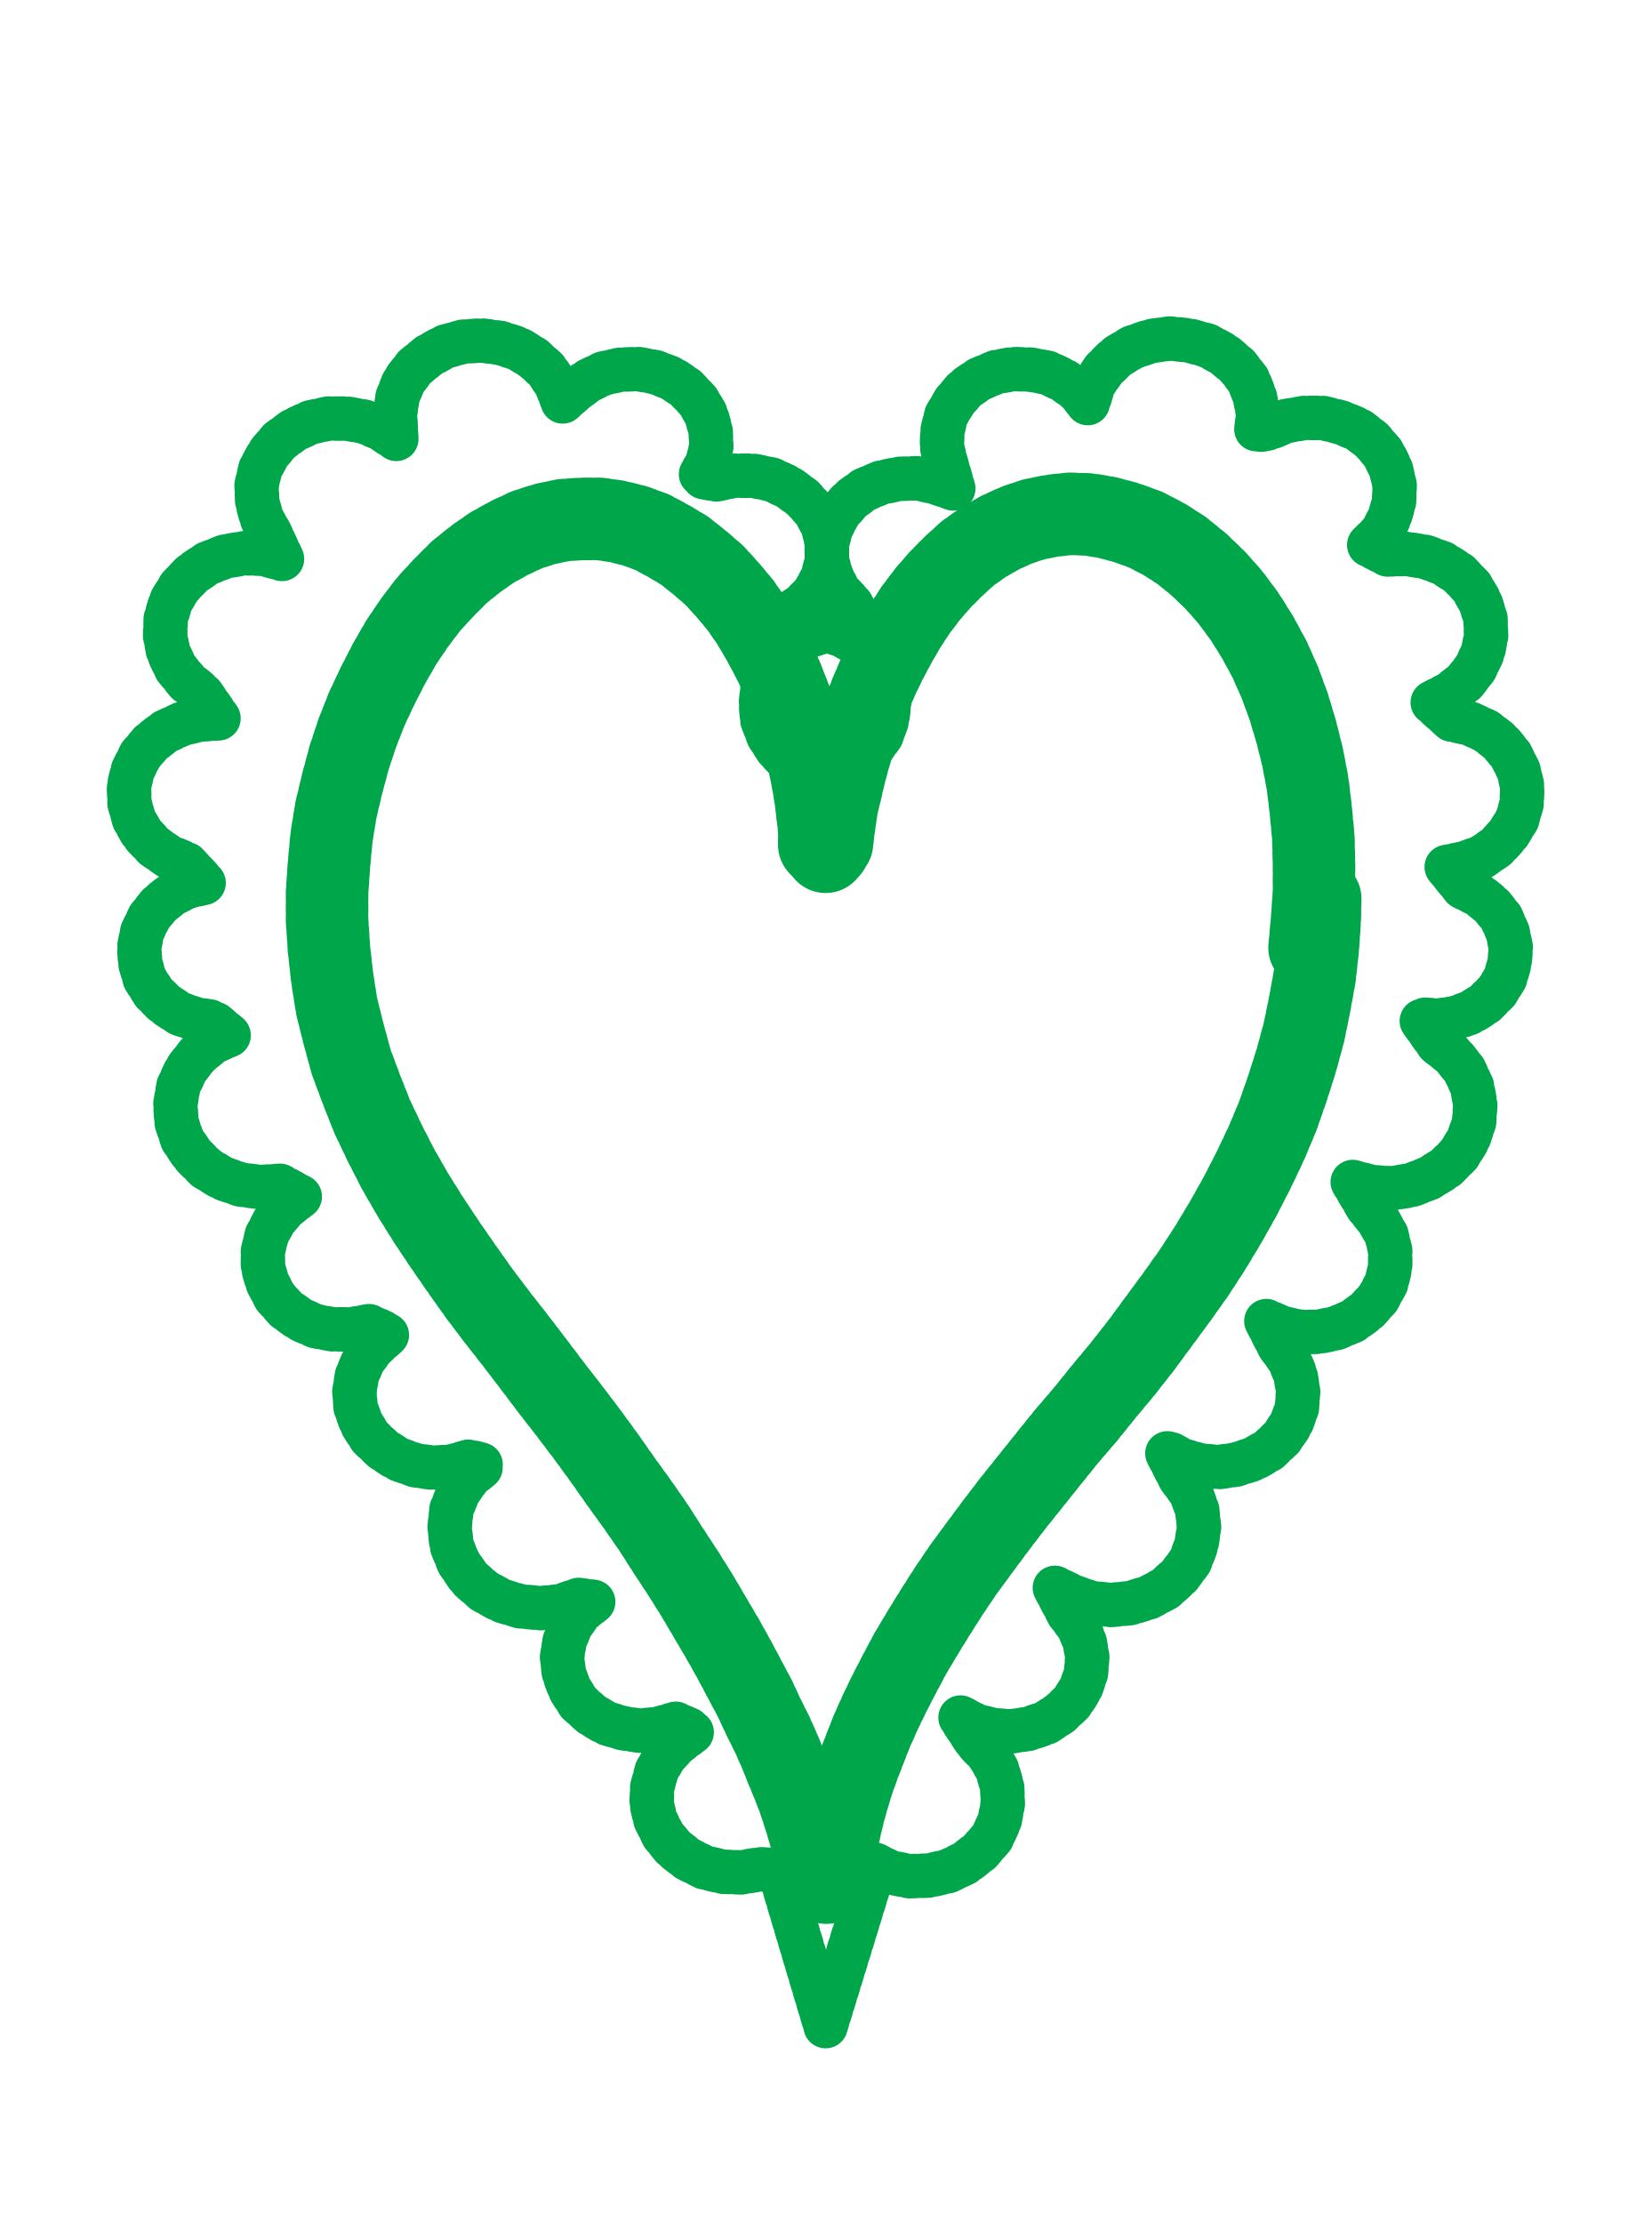
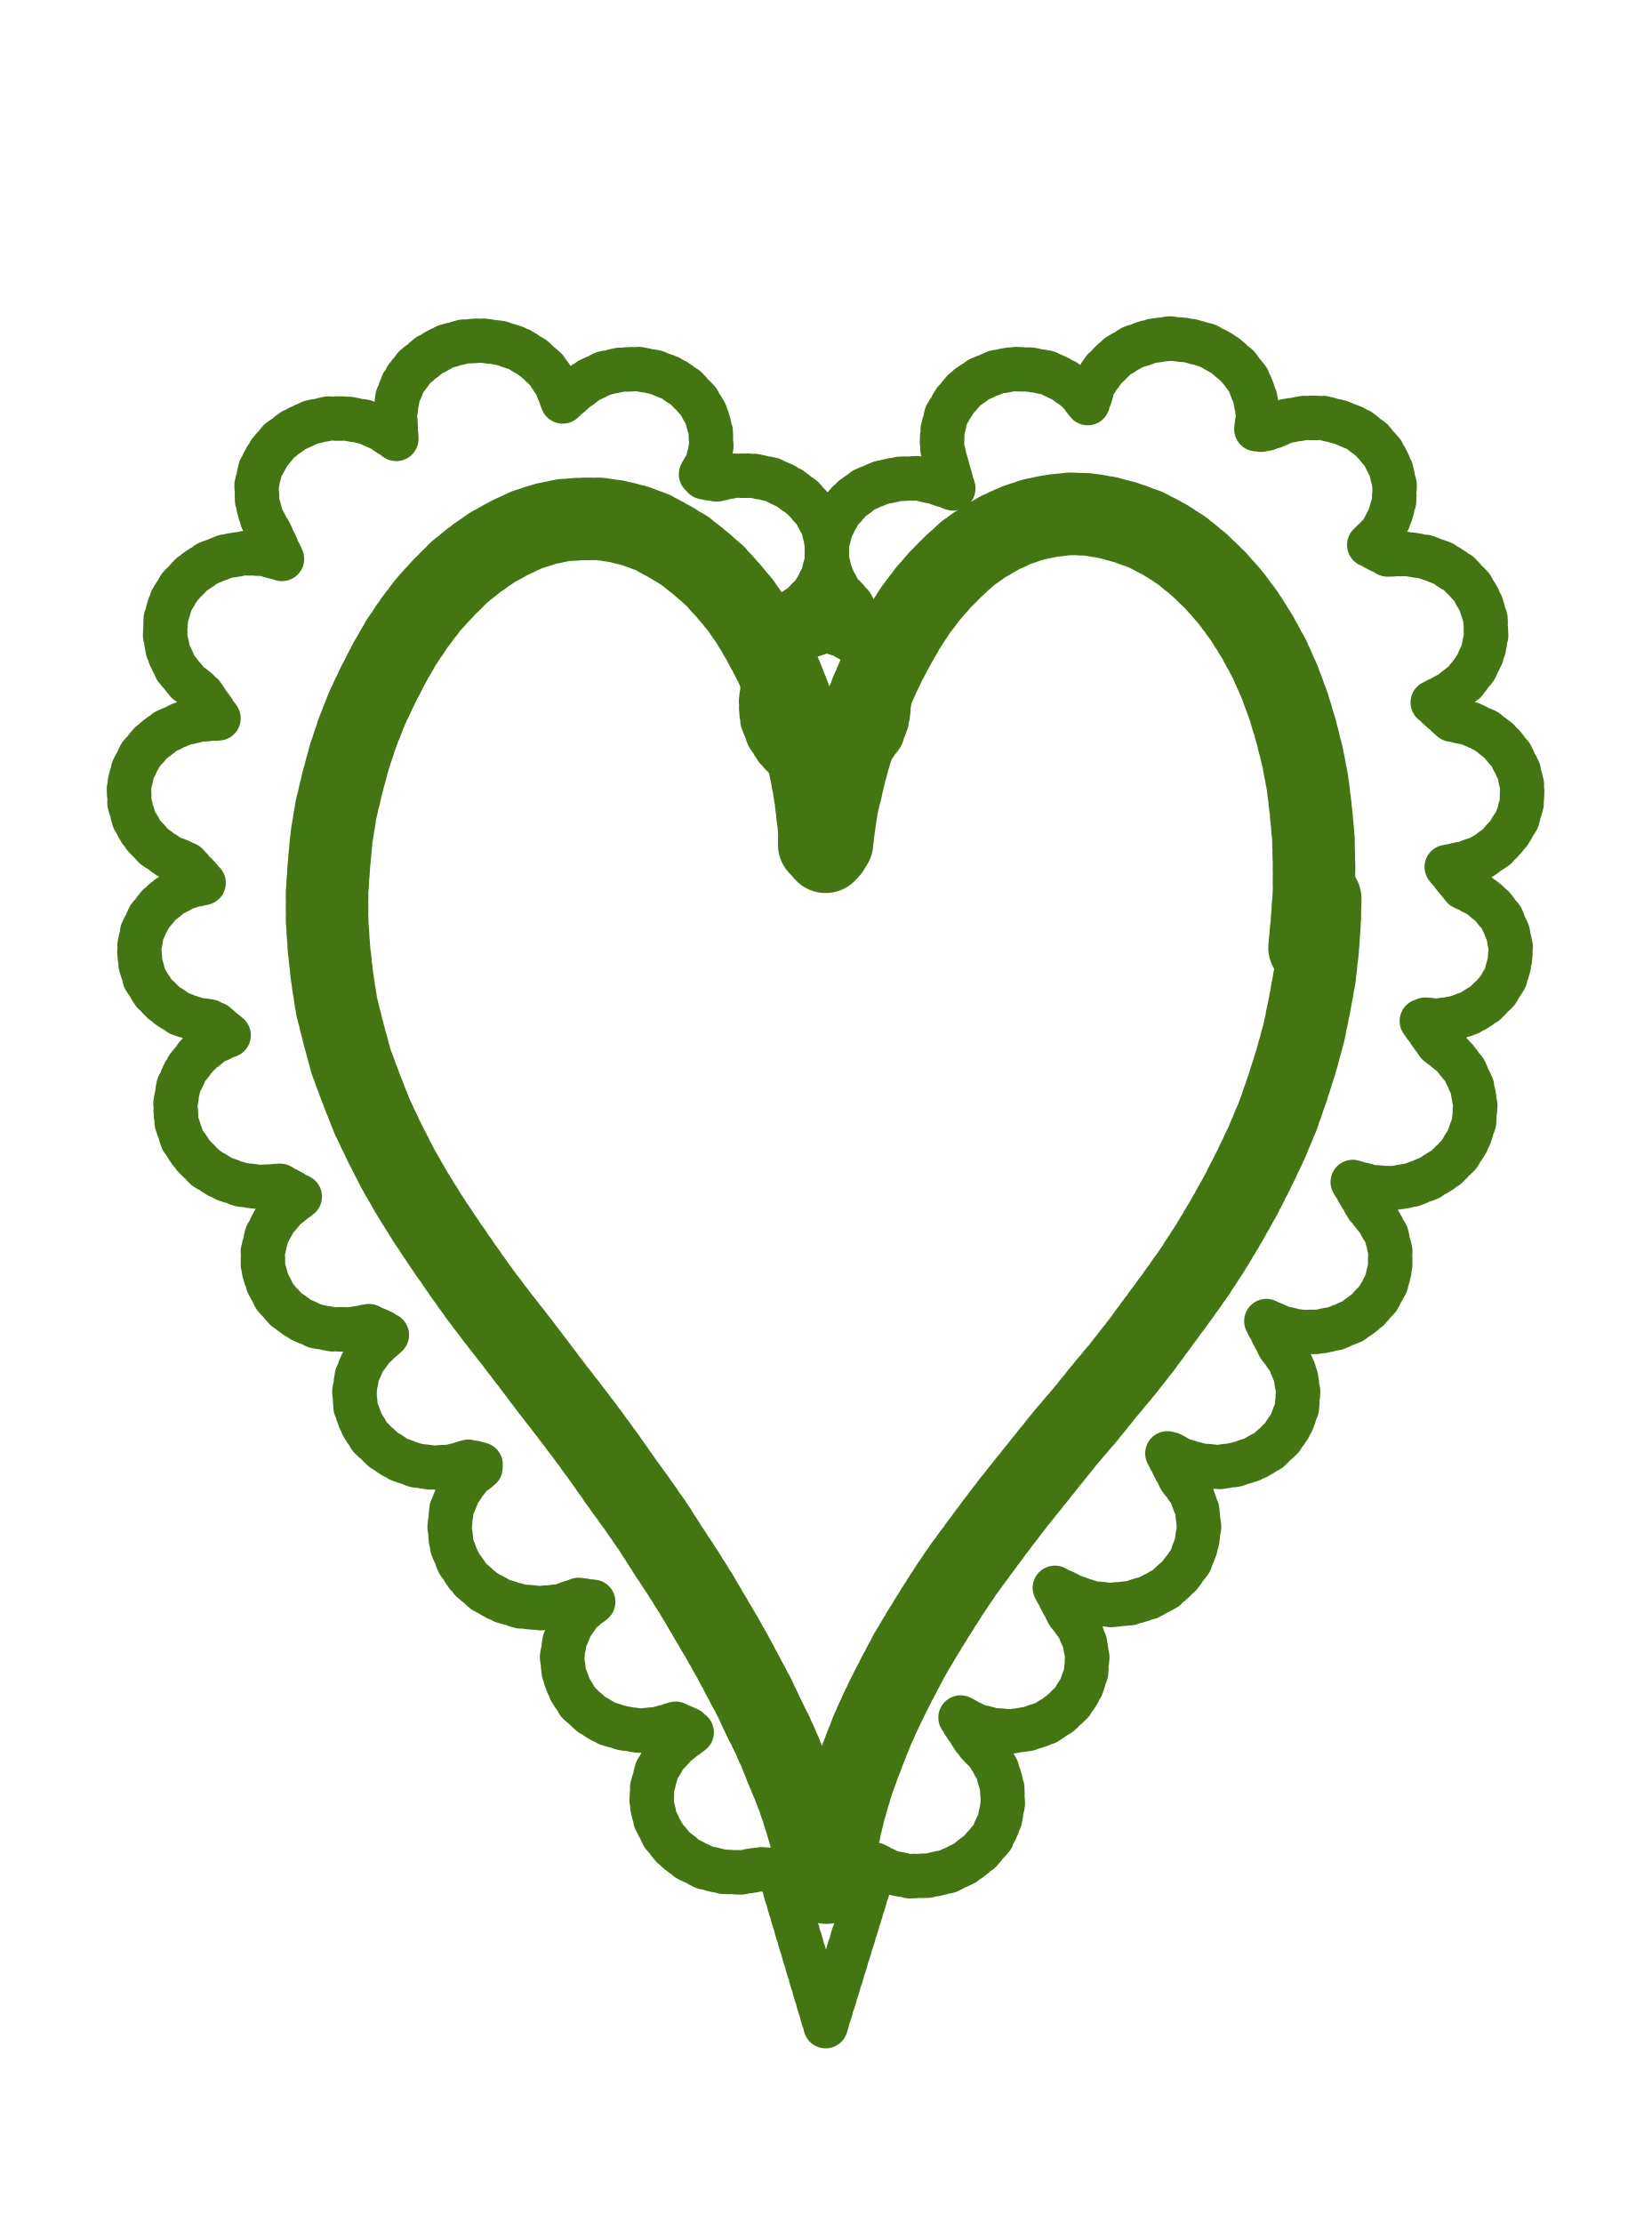
<svg xmlns="http://www.w3.org/2000/svg" width="260" height="350" viewBox="0 0 260 350">
  <style>.s{fill:none;stroke-linecap:round;stroke-linejoin:round;stroke-dasharray:1 1.02;stroke-dashoffset:1.01;animation:d linear forwards}@keyframes d{to{stroke-dashoffset:0}}.f{opacity:0;transform-box:fill-box;transform-origin:center;animation:p .24s cubic-bezier(.34,1.56,.64,1) forwards}@keyframes p{from{opacity:0;transform:scale(.2)}to{opacity:1;transform:scale(1)}}@media (prefers-reduced-motion:reduce){.s{animation:none;stroke-dashoffset:0}.f{animation:none;opacity:1}}</style>
-   <path class="s" pathLength="1" style="animation-duration:0.25s;animation-delay:0.00s" d="M207.9,140.5 L207.8,144.9 L207.5,149.3 L207.0,153.8 L206.2,158.2 L205.3,162.6 L204.1,167.0 L202.7,171.4 L201.2,175.7 L199.4,180.0 L197.4,184.2 L195.3,188.3 L193.0,192.4 L190.6,196.4 L188.0,200.4 L185.3,204.2 L182.5,208.0 L179.7,211.8 L176.8,215.5 L173.8,219.1 L170.9,222.7 L167.9,226.2 L165.0,229.8 L162.2,233.3 L159.4,236.8 L156.8,240.2 L154.2,243.7 L151.7,247.1 L149.4,250.5 L147.3,253.8 L145.2,257.2 L143.3,260.4 L141.6,263.6 L140.0,266.7 L138.6,269.6 L137.3,272.5 L136.2,275.3 L135.2,277.9 L134.3,280.4 L133.6,282.7 L133.0,284.8 L132.5,286.8 L132.1,288.6 L131.7,290.2 L131.5,291.6 L131.3,292.8 L131.2,293.7 L131.2,294.5 L131.2,295.0 L131.1,295.3 L130.0,296.5 L128.8,295.3 L128.8,295.0 L128.8,294.5 L128.6,293.7 L128.5,292.8 L128.2,291.6 L127.9,290.3 L127.5,288.7 L127.0,287.0 L126.4,285.1 L125.7,283.0 L124.8,280.7 L123.8,278.3 L122.8,275.8 L121.6,273.1 L120.2,270.3 L118.8,267.3 L117.2,264.3 L115.5,261.1 L113.7,257.9 L111.7,254.5 L109.7,251.1 L107.5,247.6 L105.2,244.1 L102.9,240.5 L100.4,236.9 L97.8,233.3 L95.2,229.6 L92.5,225.9 L89.7,222.2 L86.9,218.6 L84.1,214.9 L81.2,211.1 L78.3,207.4 L75.5,203.7 L72.8,199.9 L70.1,196.0 L67.5,192.1 L65.0,188.1 L62.7,184.1 L60.6,180.0 L58.6,175.8 L56.9,171.5 L55.3,167.2 L54.1,162.8 L53.0,158.4 L52.3,153.9 L51.8,149.4 L51.5,144.9 L51.5,140.5 L51.8,136.1 L52.2,131.8 L52.9,127.5 L53.9,123.3 L55.0,119.2 L56.3,115.3 L57.8,111.5 L59.5,107.9 L61.3,104.4 L63.2,101.1 L65.3,98.0 L67.5,95.1 L69.9,92.5 L72.3,90.1 L74.9,88.0 L77.5,86.2 L80.2,84.7 L83.0,83.4 L85.8,82.5 L88.7,81.9 L91.5,81.7 L94.4,81.7 L97.2,82.1 L100.0,82.8 L102.7,83.8 L105.3,85.2 L107.8,86.7 L110.2,88.6 L112.5,90.6 L114.6,92.9 L116.6,95.3 L118.4,97.9 L120.0,100.6 L121.5,103.4 L122.9,106.2 L124.0,109.0 L125.1,111.8 L125.9,114.5 L126.7,117.2 L127.3,119.7 L127.8,122.1 L128.2,124.3 L128.5,126.3 L128.7,128.1 L128.9,129.6 L129.0,130.9 L129.0,131.9 L129.0,132.6 L129.0,133.0 L130.0,134.1 L131.0,133.0 L131.0,132.6 L131.1,131.9 L131.2,130.9 L131.4,129.6 L131.6,128.1 L131.9,126.4 L132.4,124.4 L132.9,122.2 L133.5,119.9 L134.2,117.5 L135.0,114.9 L136.0,112.2 L137.0,109.5 L138.2,106.7 L139.5,104.0 L141.0,101.2 L142.5,98.6 L144.2,96.0 L146.1,93.5 L148.1,91.2 L150.2,89.1 L152.4,87.1 L154.8,85.4 L157.4,83.9 L160.0,82.7 L162.7,81.8 L165.6,81.2 L168.5,80.9 L171.5,81.0 L174.4,81.5 L177.4,82.3 L180.4,83.4 L183.3,84.9 L186.1,86.7 L188.8,88.9 L191.3,91.3 L193.7,94.0 L196.0,97.1 L198.0,100.3 L199.9,103.8 L201.5,107.4 L202.9,111.2 L204.1,115.2 L205.1,119.2 L205.9,123.4 L206.4,127.6 L206.8,131.9 L206.9,136.2 L206.9,140.5 L206.6,144.8 L206.2,149.2" stroke="#00A74A" stroke-width="13" />
-   <path class="s" pathLength="1" style="animation-duration:0.45s;animation-delay:0.23s" d="M129.9,122.6 L127.1,121.7 L124.6,120.2 L122.5,118.2 L121.0,115.9 L120.0,113.3 L119.8,110.7 L120.1,108.0 L121.2,105.5 L122.8,103.3 L124.9,101.4 L127.5,100.1 L130.3,99.2 L133.2,99.0 L136.3,99.3 L134.0,95.1 L132.1,93.1 L130.9,90.7 L130.2,88.2 L130.2,85.6 L130.9,83.1 L132.1,80.8 L133.9,78.7 L136.1,77.1 L138.7,76.0 L141.5,75.4 L144.4,75.3 L147.2,75.9 L150.1,76.9 L148.9,72.7 L148.3,70.3 L148.4,67.8 L149.0,65.4 L150.3,63.2 L152.0,61.2 L154.2,59.7 L156.8,58.6 L159.5,58.1 L162.3,58.2 L165.0,58.7 L167.5,59.9 L169.7,61.5 L171.3,63.5 L172.2,60.5 L173.8,58.2 L175.8,56.2 L178.3,54.7 L181.2,53.7 L184.2,53.3 L187.2,53.6 L190.1,54.4 L192.7,55.8 L194.9,57.7 L196.6,59.9 L197.6,62.5 L198.1,65.2 L197.8,67.8 L199.9,67.4 L202.5,66.3 L205.4,65.8 L208.3,65.8 L211.1,66.5 L213.8,67.6 L216.0,69.3 L217.8,71.4 L219.0,73.8 L219.6,76.4 L219.5,79.0 L218.8,81.5 L217.5,83.9 L215.6,85.8 L218.5,87.3 L221.5,87.2 L224.5,87.7 L227.2,88.7 L229.7,90.3 L231.7,92.4 L233.1,94.8 L233.9,97.4 L234.0,100.1 L233.5,102.7 L232.3,105.2 L230.6,107.4 L228.3,109.2 L225.6,110.6 L228.6,113.3 L231.4,113.9 L234.0,115.1 L236.2,116.8 L237.9,118.9 L239.1,121.3 L239.7,123.8 L239.6,126.5 L238.9,129.0 L237.5,131.3 L235.7,133.3 L233.4,134.9 L230.7,135.9 L227.8,136.5 L230.4,139.7 L232.8,140.9 L234.8,142.5 L236.4,144.5 L237.4,146.8 L237.9,149.2 L237.7,151.6 L237.0,154.0 L235.7,156.1 L233.8,158.0 L231.6,159.4 L229.1,160.3 L226.4,160.7 L223.7,160.5 L226.4,164.3 L228.8,166.2 L230.6,168.5 L231.8,171.1 L232.3,173.9 L232.1,176.7 L231.2,179.4 L229.7,181.8 L227.6,183.9 L225.0,185.5 L222.2,186.6 L219.1,187.1 L216.0,186.9 L213.0,186.1 L215.3,190.0 L217.0,192.1 L218.3,194.4 L218.9,196.9 L218.9,199.5 L218.3,202.0 L217.0,204.4 L215.2,206.4 L213.0,208.0 L210.4,209.1 L207.6,209.7 L204.7,209.7 L201.9,209.1 L199.4,208.0 L201.4,211.9 L203.0,214.1 L204.0,216.5 L204.4,219.1 L204.2,221.7 L203.3,224.2 L201.8,226.4 L199.8,228.3 L197.4,229.7 L194.6,230.6 L191.8,231.0 L188.9,230.7 L186.1,229.9 L183.7,228.6 L185.8,232.7 L187.5,235.0 L188.5,237.7 L188.8,240.4 L188.4,243.2 L187.4,245.8 L185.7,248.1 L183.5,250.1 L180.9,251.5 L178.0,252.4 L174.9,252.7 L171.9,252.4 L169.0,251.4 L166.1,250.0 L168.2,254.0 L169.8,256.1 L170.8,258.5 L171.2,260.9 L171.0,263.4 L170.2,265.8 L168.8,268.0 L166.9,269.8 L164.6,271.3 L161.9,272.2 L159.2,272.6 L156.4,272.4 L153.7,271.7 L151.2,270.4 L153.7,274.2 L155.6,276.2 L157.0,278.6 L157.8,281.3 L157.9,284.0 L157.4,286.7 L156.2,289.3 L154.3,291.5 L152.0,293.3 L149.3,294.6 L146.3,295.3 L143.2,295.4 L140.2,294.8 L137.8,293.6 L130.0,319.0 L122.7,294.5 L119.7,294.3 L116.7,294.8 L113.8,294.7 L110.9,294.0 L108.3,292.7 L106.1,291.0 L104.4,288.9 L103.2,286.5 L102.6,284.0 L102.7,281.4 L103.4,278.8 L104.7,276.5 L106.6,274.5 L109.1,272.6 L106.4,271.4 L103.6,272.2 L100.8,272.5 L98.1,272.1 L95.4,271.3 L93.1,269.9 L91.1,268.1 L89.7,265.9 L88.8,263.5 L88.5,260.9 L88.9,258.4 L89.9,255.9 L91.5,253.7 L93.4,252.2 L91.1,251.9 L88.2,252.9 L85.1,253.2 L81.9,252.9 L78.9,252.0 L76.2,250.5 L73.9,248.5 L72.2,246.0 L71.1,243.3 L70.8,240.4 L71.1,237.6 L72.2,234.9 L73.9,232.5 L76.1,230.7 L73.9,230.1 L71.1,230.9 L68.2,231.1 L65.4,230.7 L62.6,229.7 L60.3,228.2 L58.3,226.3 L56.9,224.1 L56.0,221.6 L55.8,219.1 L56.2,216.6 L57.2,214.2 L58.8,212.1 L61.0,210.1 L58.1,208.8 L55.3,209.3 L52.4,209.3 L49.7,208.8 L47.2,207.7 L45.0,206.1 L43.3,204.2 L42.1,201.9 L41.4,199.5 L41.4,197.0 L42.0,194.5 L43.2,192.2 L44.9,190.2 L47.2,188.4 L44.1,186.7 L40.9,186.9 L37.9,186.5 L35.0,185.5 L32.4,183.9 L30.3,181.8 L28.7,179.4 L27.8,176.7 L27.6,173.9 L28.1,171.0 L29.3,168.4 L31.1,166.1 L33.5,164.1 L36.0,163.0 L33.5,160.9 L30.9,160.5 L28.3,159.6 L26.0,158.1 L24.2,156.3 L22.8,154.1 L22.1,151.7 L21.9,149.2 L22.4,146.7 L23.5,144.4 L25.1,142.4 L27.1,140.8 L29.5,139.6 L32.1,139.0 L29.3,136.0 L26.6,134.9 L24.3,133.3 L22.4,131.3 L21.1,129.0 L20.4,126.5 L20.3,123.8 L20.9,121.3 L22.1,118.9 L23.8,116.9 L26.0,115.2 L28.6,114.0 L31.4,113.3 L34.4,113.1 L31.7,109.2 L29.5,107.4 L27.7,105.2 L26.5,102.7 L26.0,100.1 L26.1,97.4 L26.9,94.7 L28.3,92.4 L30.3,90.3 L32.7,88.7 L35.5,87.6 L38.5,87.1 L41.5,87.2 L44.4,88.0 L42.5,83.9 L41.2,81.6 L40.5,79.0 L40.4,76.4 L41.0,73.8 L42.3,71.4 L44.0,69.4 L46.3,67.7 L48.9,66.5 L51.7,65.9 L54.6,65.9 L57.4,66.4 L60.0,67.5 L62.4,69.1 L62.2,65.2 L62.6,62.5 L63.6,60.0 L65.3,57.8 L67.5,56.0 L70.0,54.6 L72.9,53.8 L75.8,53.6 L78.8,54.0 L81.6,54.9 L84.0,56.4 L86.1,58.3 L87.6,60.6 L88.6,63.2 L90.4,61.6 L92.5,60.0 L95.0,58.8 L97.7,58.2 L100.5,58.1 L103.2,58.6 L105.8,59.6 L108.0,61.1 L109.9,63.1 L111.2,65.3 L111.9,67.8 L112.0,70.3 L111.4,72.8 L110.2,75.0 L112.7,75.5 L115.6,74.9 L118.6,74.9 L121.5,75.5 L124.1,76.7 L126.4,78.4 L128.3,80.5 L129.6,82.9 L130.2,85.6 L130.2,88.3 L129.5,90.9 L128.2,93.3 L126.3,95.3 L124.0,96.8 L126.8,98.8 L129.8,99.1 L132.6,100.0 L135.1,101.4 L137.2,103.3 L138.7,105.5 L139.7,108.0 L140.0,110.7 L139.7,113.3 L138.8,115.8 L137.2,118.0 L135.1,119.8 L132.7,121.2 L129.9,122.1" stroke="#00A74A" stroke-width="7" />
+   <path class="s" pathLength="1" style="animation-duration:0.25s;animation-delay:0.00s" d="M207.9,140.5 L207.8,144.9 L207.5,149.3 L207.0,153.8 L206.2,158.2 L205.3,162.6 L204.1,167.0 L202.7,171.4 L201.2,175.7 L199.4,180.0 L197.4,184.2 L195.3,188.3 L193.0,192.4 L190.6,196.4 L188.0,200.4 L185.3,204.2 L182.5,208.0 L179.7,211.8 L176.8,215.5 L173.8,219.1 L170.9,222.7 L167.9,226.2 L165.0,229.8 L162.2,233.3 L159.4,236.8 L156.8,240.2 L154.2,243.7 L151.7,247.1 L149.4,250.5 L147.3,253.8 L145.2,257.2 L143.3,260.4 L141.6,263.6 L140.0,266.7 L138.6,269.6 L137.3,272.5 L136.2,275.3 L135.2,277.9 L134.3,280.4 L133.6,282.7 L133.0,284.8 L132.5,286.8 L132.1,288.6 L131.7,290.2 L131.5,291.6 L131.3,292.8 L131.2,293.7 L131.2,294.5 L131.2,295.0 L131.1,295.3 L130.0,296.5 L128.8,295.3 L128.8,295.0 L128.8,294.5 L128.6,293.7 L128.5,292.8 L128.2,291.6 L127.9,290.3 L127.5,288.7 L127.0,287.0 L126.4,285.1 L125.7,283.0 L124.8,280.7 L123.8,278.3 L122.8,275.8 L121.6,273.1 L120.2,270.3 L118.8,267.3 L117.2,264.3 L115.5,261.1 L113.7,257.9 L111.7,254.5 L109.7,251.1 L107.5,247.6 L105.2,244.1 L102.9,240.5 L100.4,236.9 L97.8,233.3 L95.2,229.6 L92.5,225.9 L89.7,222.2 L86.9,218.6 L84.1,214.9 L81.2,211.1 L78.3,207.4 L75.5,203.7 L72.8,199.9 L70.1,196.0 L67.5,192.1 L65.0,188.1 L62.7,184.1 L60.6,180.0 L58.6,175.8 L56.9,171.5 L55.3,167.2 L54.1,162.8 L53.0,158.4 L52.3,153.9 L51.8,149.4 L51.5,144.9 L51.5,140.5 L51.8,136.1 L52.2,131.8 L52.9,127.5 L53.9,123.3 L55.0,119.2 L56.3,115.3 L57.8,111.5 L59.5,107.9 L61.3,104.4 L63.2,101.1 L65.3,98.0 L67.5,95.1 L69.9,92.5 L72.3,90.1 L74.9,88.0 L77.5,86.2 L80.2,84.7 L83.0,83.4 L85.8,82.5 L88.7,81.9 L91.5,81.7 L94.4,81.7 L97.2,82.1 L100.0,82.8 L102.7,83.8 L105.3,85.2 L107.8,86.7 L110.2,88.6 L112.5,90.6 L114.6,92.9 L116.6,95.3 L118.4,97.9 L120.0,100.6 L121.5,103.4 L122.9,106.2 L124.0,109.0 L125.1,111.8 L125.9,114.5 L126.7,117.2 L127.3,119.7 L127.8,122.1 L128.2,124.3 L128.5,126.3 L128.7,128.1 L128.9,129.6 L129.0,130.9 L129.0,131.9 L129.0,132.6 L129.0,133.0 L130.0,134.1 L131.0,133.0 L131.0,132.6 L131.1,131.9 L131.2,130.9 L131.4,129.6 L131.6,128.1 L131.9,126.4 L132.4,124.4 L132.9,122.2 L133.5,119.9 L134.2,117.5 L135.0,114.9 L136.0,112.2 L137.0,109.5 L138.2,106.7 L139.5,104.0 L141.0,101.2 L142.5,98.6 L144.2,96.0 L146.1,93.5 L148.1,91.2 L150.2,89.1 L152.4,87.1 L154.8,85.4 L157.4,83.9 L160.0,82.7 L162.7,81.8 L165.6,81.2 L168.5,80.9 L171.5,81.0 L174.4,81.5 L177.4,82.3 L180.4,83.4 L183.3,84.9 L186.1,86.7 L188.8,88.9 L191.3,91.3 L193.7,94.0 L196.0,97.1 L198.0,100.3 L199.9,103.8 L201.5,107.4 L202.9,111.2 L204.1,115.2 L205.1,119.2 L205.9,123.4 L206.4,127.6 L206.8,131.9 L206.9,136.2 L206.9,140.5 L206.6,144.8 L206.2,149.2" stroke="#437613" stroke-width="13" />
+   <path class="s" pathLength="1" style="animation-duration:0.45s;animation-delay:0.23s" d="M129.9,122.6 L127.1,121.7 L124.6,120.2 L122.5,118.2 L121.0,115.9 L120.0,113.3 L119.8,110.7 L120.1,108.0 L121.2,105.5 L122.8,103.3 L124.9,101.4 L127.5,100.1 L130.3,99.2 L133.2,99.0 L136.3,99.3 L134.0,95.1 L132.1,93.1 L130.9,90.7 L130.2,88.2 L130.2,85.6 L130.9,83.1 L132.1,80.8 L133.9,78.7 L136.1,77.1 L138.7,76.0 L141.5,75.4 L144.4,75.3 L147.2,75.9 L150.1,76.9 L148.9,72.7 L148.3,70.3 L148.4,67.8 L149.0,65.4 L150.3,63.2 L152.0,61.2 L154.2,59.7 L156.8,58.6 L159.5,58.1 L162.3,58.2 L165.0,58.7 L167.5,59.9 L169.7,61.5 L171.3,63.5 L172.2,60.5 L173.8,58.2 L175.8,56.2 L178.3,54.7 L181.2,53.7 L184.2,53.3 L187.2,53.6 L190.1,54.4 L192.7,55.8 L194.9,57.7 L196.6,59.9 L197.6,62.5 L198.1,65.2 L197.8,67.8 L199.9,67.4 L202.5,66.3 L205.4,65.8 L208.3,65.8 L211.1,66.5 L213.8,67.6 L216.0,69.3 L217.8,71.4 L219.0,73.8 L219.6,76.4 L219.5,79.0 L218.8,81.5 L217.5,83.9 L215.6,85.8 L218.5,87.3 L221.5,87.2 L224.5,87.7 L227.2,88.7 L229.7,90.3 L231.7,92.4 L233.1,94.8 L233.9,97.4 L234.0,100.1 L233.5,102.7 L232.3,105.2 L230.6,107.4 L228.3,109.2 L225.6,110.6 L228.6,113.3 L231.4,113.9 L234.0,115.1 L236.2,116.8 L237.9,118.9 L239.1,121.3 L239.7,123.8 L239.6,126.5 L238.9,129.0 L237.5,131.3 L235.7,133.3 L233.4,134.9 L230.7,135.9 L227.8,136.5 L230.4,139.7 L232.8,140.9 L234.8,142.5 L236.4,144.5 L237.4,146.8 L237.9,149.2 L237.7,151.6 L237.0,154.0 L235.7,156.1 L233.8,158.0 L231.6,159.4 L229.1,160.3 L226.4,160.7 L223.7,160.5 L226.4,164.3 L228.8,166.2 L230.6,168.5 L231.8,171.1 L232.3,173.9 L232.1,176.7 L231.2,179.4 L229.7,181.8 L227.6,183.9 L225.0,185.5 L222.2,186.6 L219.1,187.1 L216.0,186.9 L213.0,186.1 L215.3,190.0 L217.0,192.1 L218.3,194.4 L218.9,196.9 L218.9,199.5 L218.3,202.0 L217.0,204.4 L215.2,206.4 L213.0,208.0 L210.4,209.1 L207.6,209.7 L204.7,209.7 L201.9,209.1 L199.4,208.0 L201.4,211.9 L203.0,214.1 L204.0,216.5 L204.4,219.1 L204.2,221.7 L203.3,224.2 L201.8,226.4 L199.8,228.3 L197.4,229.7 L194.6,230.6 L191.8,231.0 L188.9,230.7 L186.1,229.9 L183.7,228.6 L185.8,232.7 L187.5,235.0 L188.5,237.7 L188.8,240.4 L188.4,243.2 L187.4,245.8 L185.7,248.1 L183.5,250.1 L180.9,251.5 L178.0,252.4 L174.9,252.7 L171.9,252.4 L169.0,251.4 L166.1,250.0 L168.2,254.0 L169.8,256.1 L170.8,258.5 L171.2,260.9 L171.0,263.4 L170.2,265.8 L168.8,268.0 L166.9,269.8 L164.6,271.3 L161.9,272.2 L159.2,272.6 L156.4,272.4 L153.7,271.7 L151.2,270.4 L153.7,274.2 L155.6,276.2 L157.0,278.6 L157.8,281.3 L157.9,284.0 L157.4,286.7 L156.2,289.3 L154.3,291.5 L152.0,293.3 L149.3,294.6 L146.3,295.3 L143.2,295.4 L140.2,294.8 L137.8,293.6 L130.0,319.0 L122.7,294.5 L119.7,294.3 L116.7,294.8 L113.8,294.7 L110.9,294.0 L108.3,292.7 L106.1,291.0 L104.4,288.9 L103.2,286.5 L102.6,284.0 L102.7,281.4 L103.4,278.8 L104.7,276.5 L106.6,274.5 L109.1,272.6 L106.4,271.4 L103.6,272.2 L100.8,272.5 L98.1,272.1 L95.4,271.3 L93.1,269.9 L91.1,268.1 L89.7,265.9 L88.8,263.5 L88.5,260.9 L88.9,258.4 L89.9,255.9 L91.5,253.7 L93.4,252.2 L91.1,251.9 L88.2,252.9 L85.1,253.2 L81.9,252.9 L78.9,252.0 L76.2,250.5 L73.9,248.5 L72.2,246.0 L71.1,243.3 L70.8,240.4 L71.1,237.6 L72.2,234.9 L73.9,232.5 L76.1,230.7 L73.9,230.1 L71.1,230.9 L68.2,231.1 L65.4,230.7 L62.6,229.7 L60.3,228.2 L58.3,226.3 L56.9,224.1 L56.0,221.6 L55.8,219.1 L56.2,216.6 L57.2,214.2 L58.8,212.1 L61.0,210.1 L58.1,208.8 L55.3,209.3 L52.4,209.3 L49.7,208.8 L47.2,207.7 L45.0,206.1 L43.3,204.2 L42.1,201.9 L41.4,199.5 L41.4,197.0 L42.0,194.5 L43.2,192.2 L44.9,190.2 L47.2,188.4 L44.1,186.7 L40.9,186.9 L37.9,186.5 L35.0,185.5 L32.4,183.9 L30.3,181.8 L28.7,179.4 L27.8,176.7 L27.6,173.9 L28.1,171.0 L29.3,168.4 L31.1,166.1 L33.5,164.1 L36.0,163.0 L33.5,160.9 L30.9,160.5 L28.3,159.6 L26.0,158.1 L24.2,156.3 L22.8,154.1 L22.1,151.7 L21.9,149.2 L22.4,146.7 L23.5,144.4 L25.1,142.4 L27.1,140.8 L29.5,139.6 L32.1,139.0 L29.3,136.0 L26.6,134.9 L24.3,133.3 L22.4,131.3 L21.1,129.0 L20.4,126.5 L20.3,123.8 L20.9,121.3 L22.1,118.9 L23.8,116.9 L26.0,115.2 L28.6,114.0 L31.4,113.3 L34.4,113.1 L31.7,109.2 L29.5,107.4 L27.7,105.2 L26.5,102.7 L26.0,100.1 L26.1,97.4 L26.9,94.7 L28.3,92.4 L30.3,90.3 L32.7,88.7 L35.5,87.6 L38.5,87.1 L41.5,87.2 L44.4,88.0 L42.5,83.9 L41.2,81.6 L40.5,79.0 L40.4,76.4 L41.0,73.8 L42.3,71.4 L44.0,69.4 L46.3,67.7 L48.9,66.5 L51.7,65.9 L54.6,65.9 L57.4,66.4 L60.0,67.5 L62.4,69.1 L62.2,65.2 L62.6,62.5 L63.6,60.0 L65.3,57.8 L67.5,56.0 L70.0,54.6 L72.9,53.8 L75.8,53.6 L78.8,54.0 L81.6,54.9 L84.0,56.4 L86.1,58.3 L87.6,60.6 L88.6,63.2 L90.4,61.6 L92.5,60.0 L95.0,58.8 L97.7,58.2 L100.5,58.1 L103.2,58.6 L105.8,59.6 L108.0,61.1 L109.9,63.1 L111.2,65.3 L111.9,67.8 L112.0,70.3 L111.4,72.8 L110.2,75.0 L112.7,75.5 L115.6,74.9 L118.6,74.9 L121.5,75.5 L124.1,76.7 L126.4,78.4 L128.3,80.5 L129.6,82.9 L130.2,85.6 L130.2,88.3 L129.5,90.9 L128.2,93.3 L126.3,95.3 L124.0,96.8 L126.8,98.8 L129.8,99.1 L132.6,100.0 L135.1,101.4 L137.2,103.3 L138.7,105.5 L139.7,108.0 L140.0,110.7 L139.7,113.3 L138.8,115.8 L137.2,118.0 L135.1,119.8 L132.7,121.2 L129.9,122.1" stroke="#437613" stroke-width="7" />
</svg>
